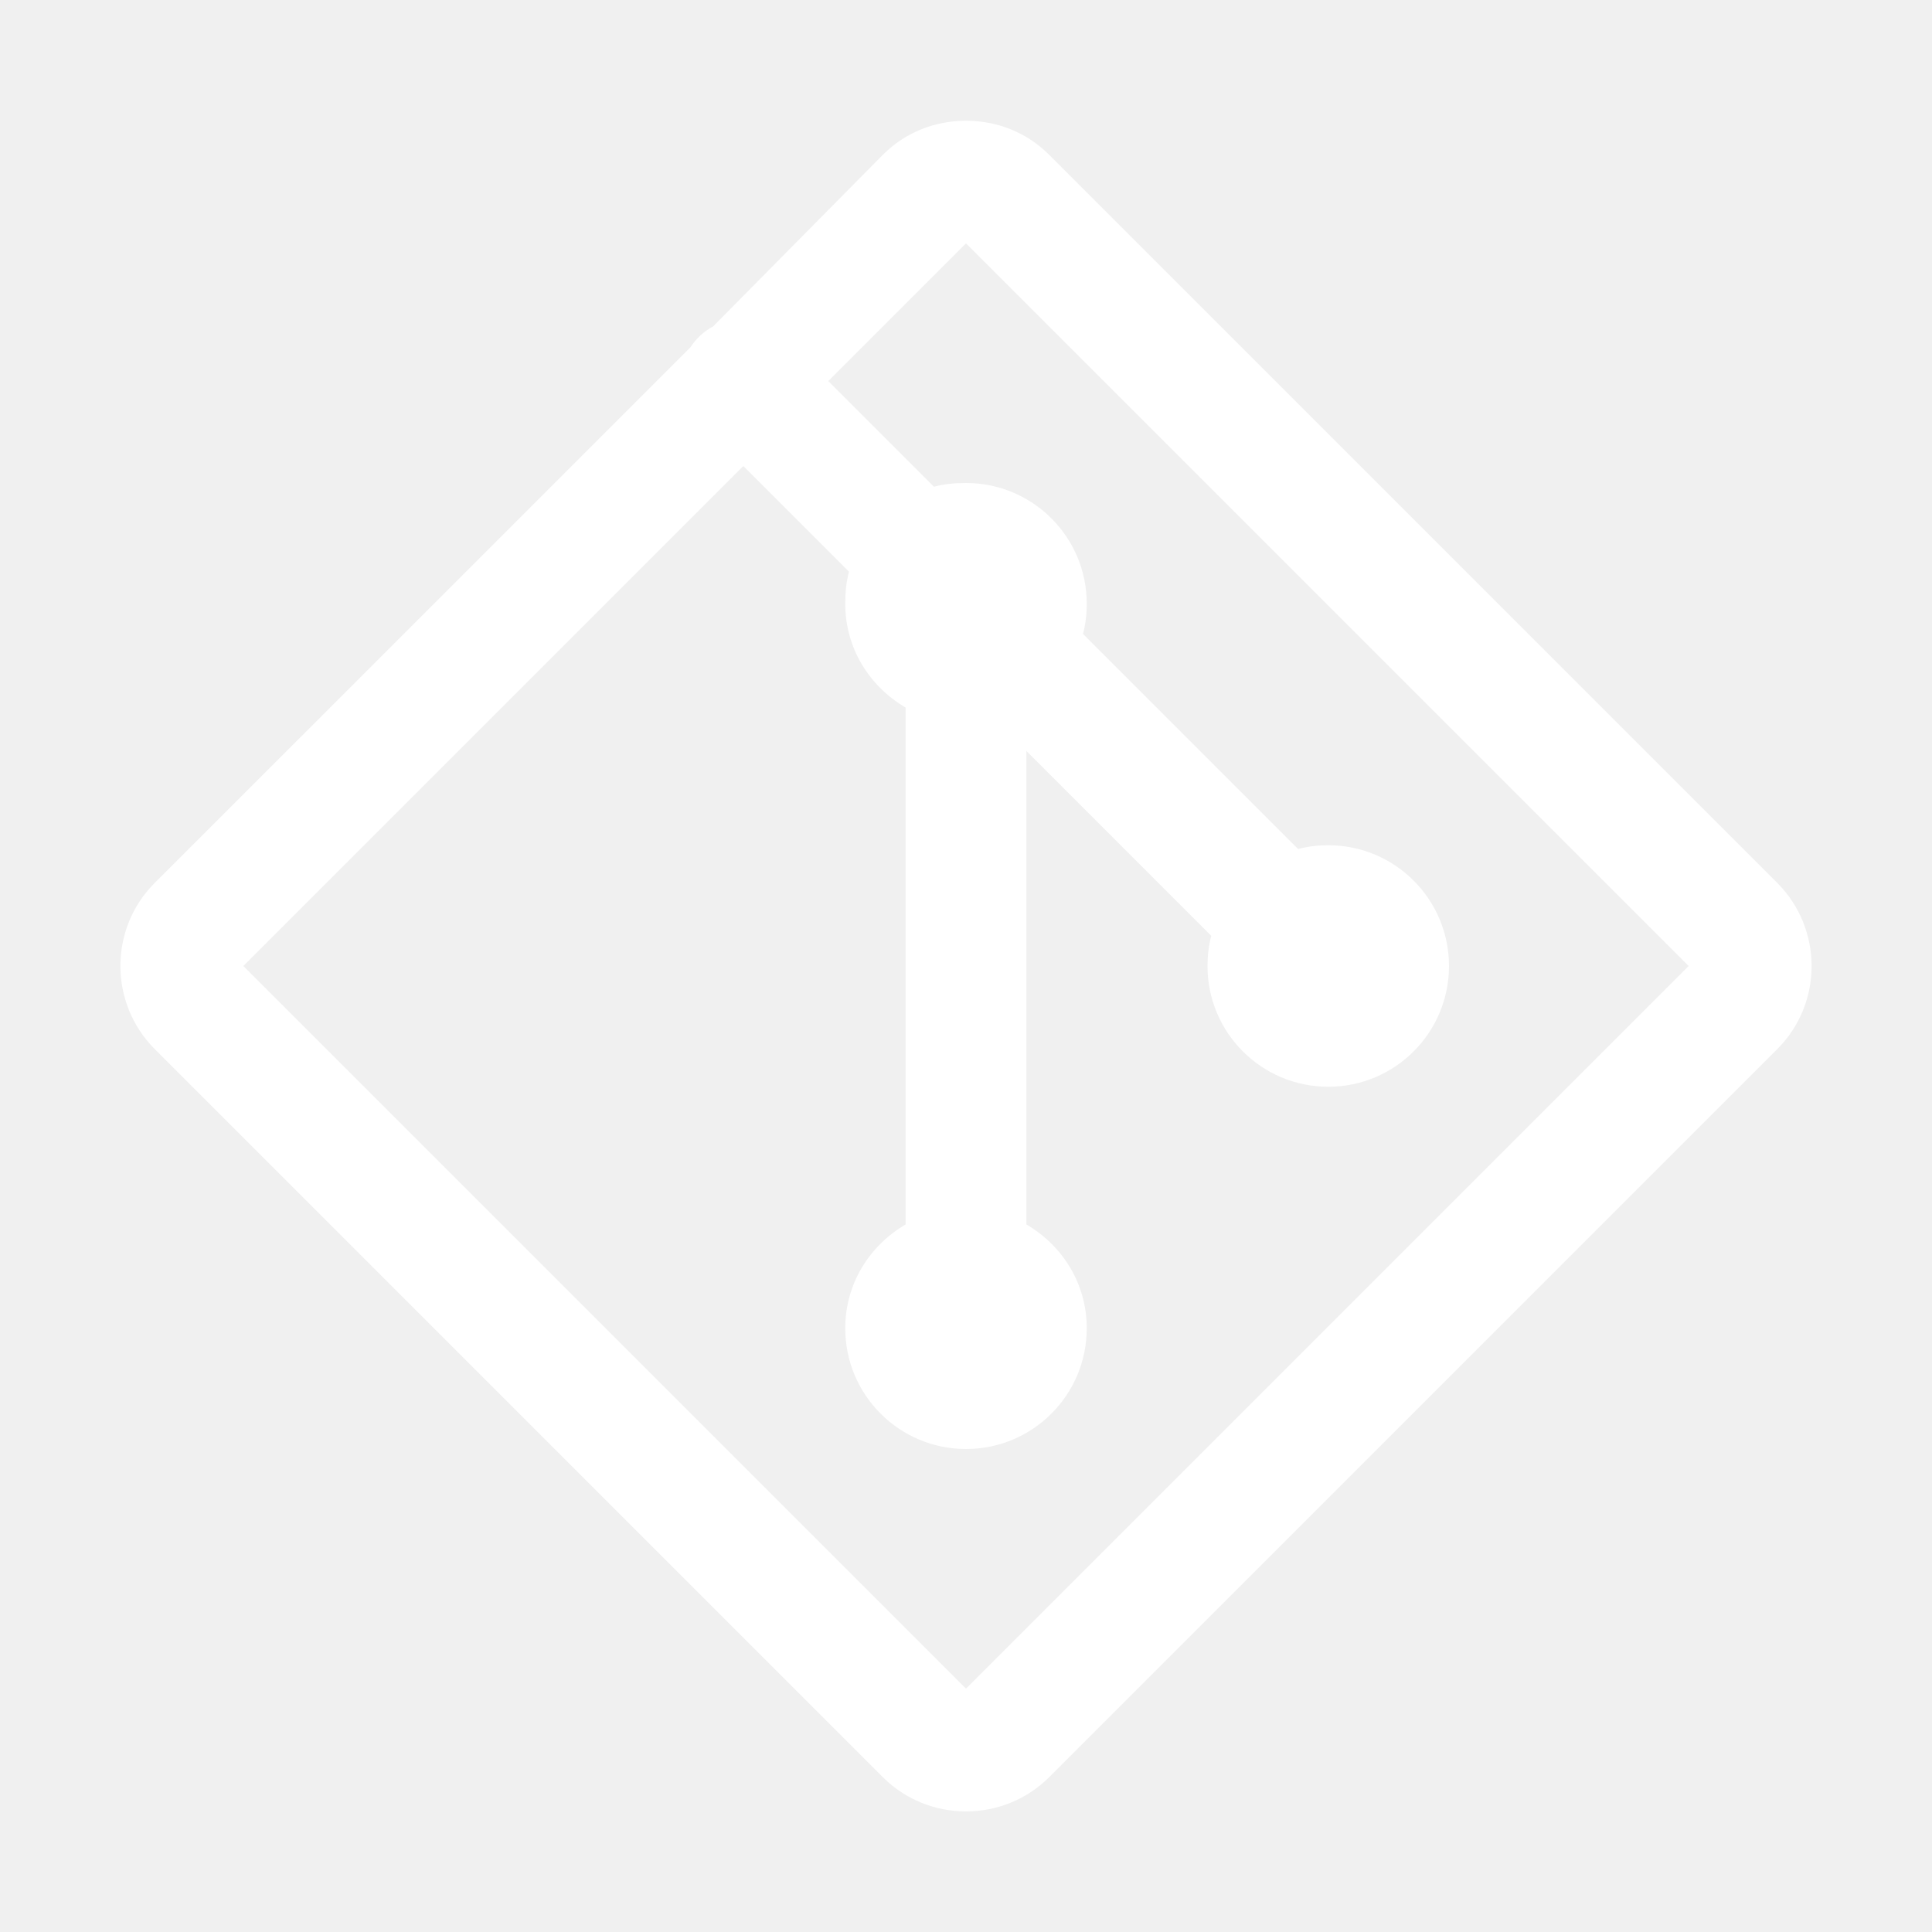
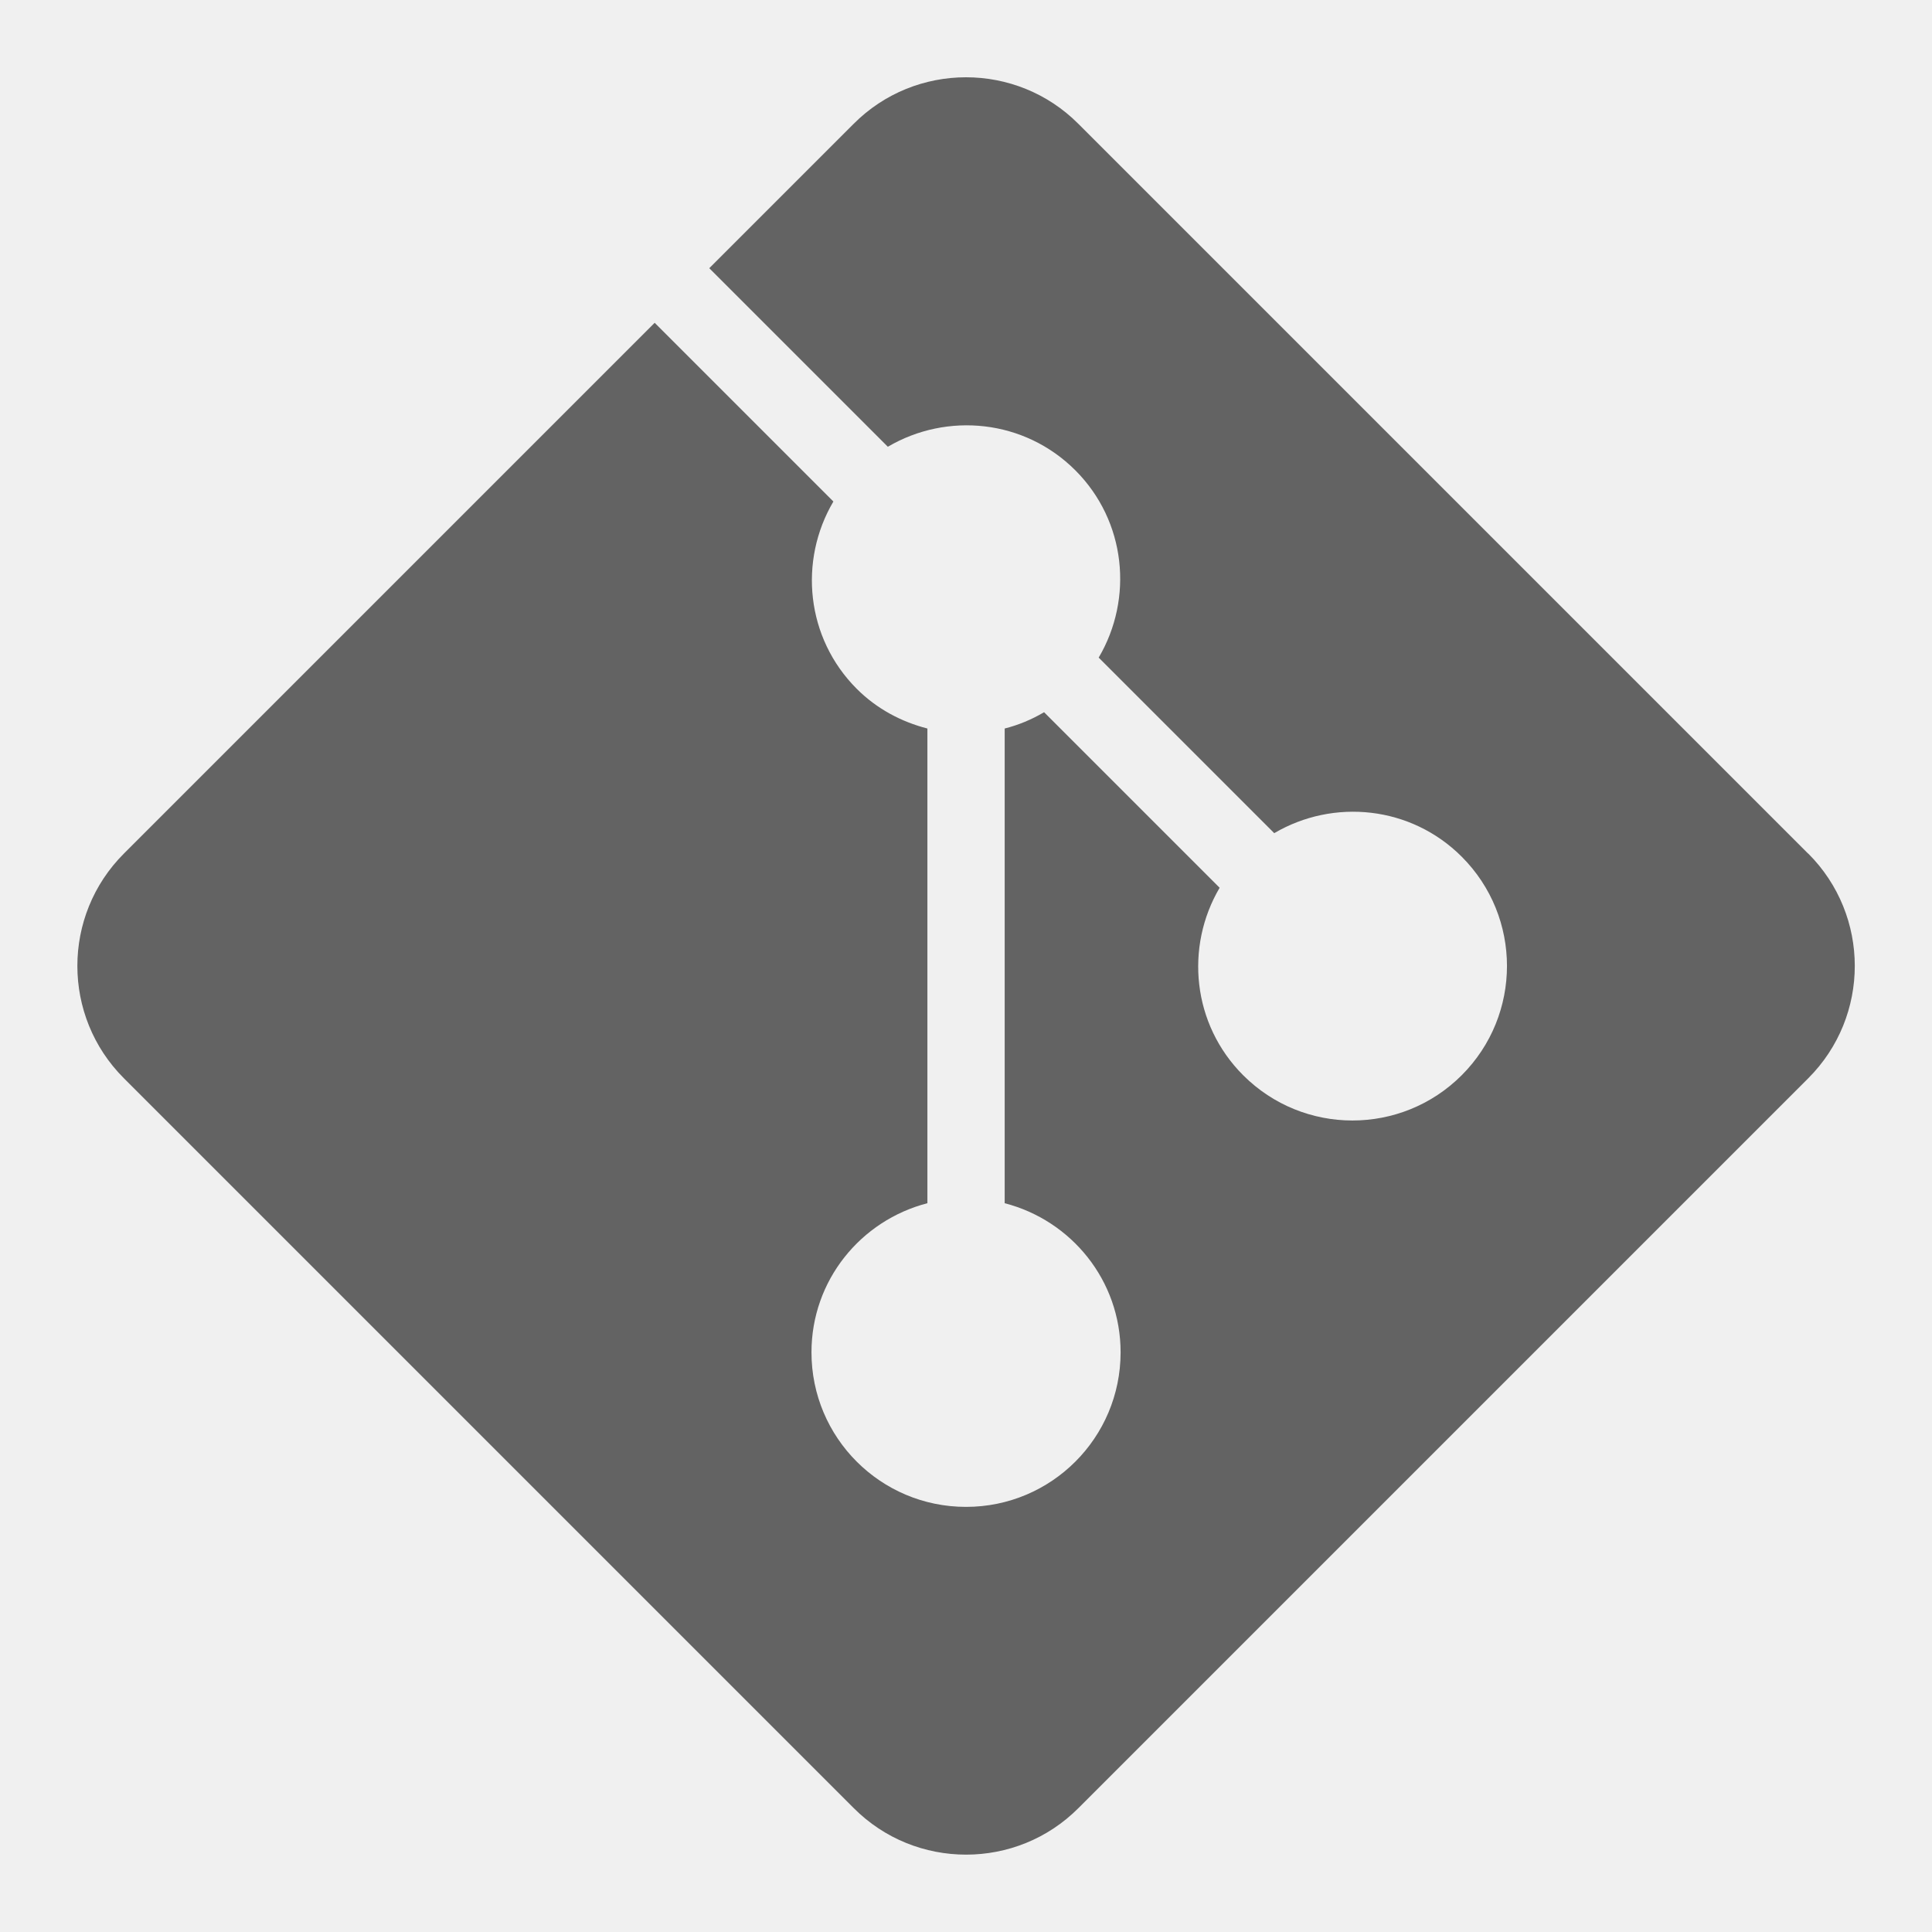
- <svg xmlns="http://www.w3.org/2000/svg" fill="#FFFFFF" viewBox="0 0 32 32" width="32px" height="32px">
-   <path d="M 16 2 C 15.496 2 15.004 2.184 14.625 2.562 L 11.812 5.406 C 11.66 5.488 11.531 5.605 11.438 5.75 L 2.562 14.625 C 1.805 15.379 1.805 16.617 2.562 17.375 L 14.625 29.438 C 15.383 30.191 16.617 30.191 17.375 29.438 L 29.438 17.375 C 30.195 16.621 30.195 15.383 29.438 14.625 L 17.375 2.562 C 16.996 2.184 16.504 2 16 2 Z M 16 4.031 L 27.969 16 L 16 27.969 L 4.031 16 L 12.312 7.719 L 14.062 9.469 C 14.016 9.637 14 9.816 14 10 C 14 10.738 14.402 11.371 15 11.719 L 15 20.281 C 14.402 20.629 14 21.262 14 22 C 14 23.105 14.895 24 16 24 C 17.105 24 18 23.105 18 22 C 18 21.262 17.598 20.629 17 20.281 L 17 12.438 L 20.062 15.5 C 20.02 15.66 20 15.828 20 16 C 20 17.105 20.895 18 22 18 C 23.105 18 24 17.105 24 16 C 24 14.895 23.105 14 22 14 C 21.828 14 21.66 14.02 21.5 14.062 L 17.938 10.5 C 17.98 10.34 18 10.172 18 10 C 18 8.895 17.105 8 16 8 C 15.816 8 15.637 8.016 15.469 8.062 L 13.719 6.312 Z" />
+ <svg xmlns="http://www.w3.org/2000/svg" viewBox="0,0,256,256" width="50px" height="50px" fill-rule="nonzero">
+   <g fill="#636363" fill-rule="nonzero" stroke="none" stroke-width="1" stroke-linecap="butt" stroke-linejoin="miter" stroke-miterlimit="10" stroke-dasharray="" stroke-dashoffset="0" font-family="none" font-weight="none" font-size="none" text-anchor="none" style="mix-blend-mode: normal">
+     <g transform="scale(5.12,5.12)">
+       <path d="M46.793,22.09l-18.883,-18.883c-0.801,-0.805 -1.855,-1.207 -2.91,-1.207c-1.055,0 -2.109,0.402 -2.91,1.207l-3.734,3.734l4.621,4.621c1.535,-0.902 3.535,-0.707 4.852,0.609c1.316,1.316 1.508,3.316 0.605,4.848l4.543,4.543c1.535,-0.902 3.535,-0.707 4.852,0.609c1.562,1.562 1.562,4.094 0,5.656c-1.562,1.562 -4.094,1.562 -5.656,0c-1.316,-1.316 -1.512,-3.316 -0.609,-4.852l-4.543,-4.543c-0.324,0.191 -0.664,0.332 -1.02,0.422v12.285c1.723,0.445 3,1.996 3,3.859c0,2.211 -1.789,4 -4,4c-2.211,0 -4,-1.789 -4,-4c0,-1.863 1.277,-3.414 3,-3.859v-12.285c-0.668,-0.172 -1.305,-0.504 -1.828,-1.027c-1.316,-1.316 -1.508,-3.316 -0.605,-4.848l-4.625,-4.625l-13.734,13.734c-1.609,1.605 -1.609,4.215 0,5.82l18.883,18.883c0.801,0.805 1.855,1.207 2.91,1.207c1.055,0 2.109,-0.402 2.91,-1.207l18.883,-18.883c1.609,-1.605 1.609,-4.215 0,-5.82z" />
+     </g>
+   </g>
</svg>
